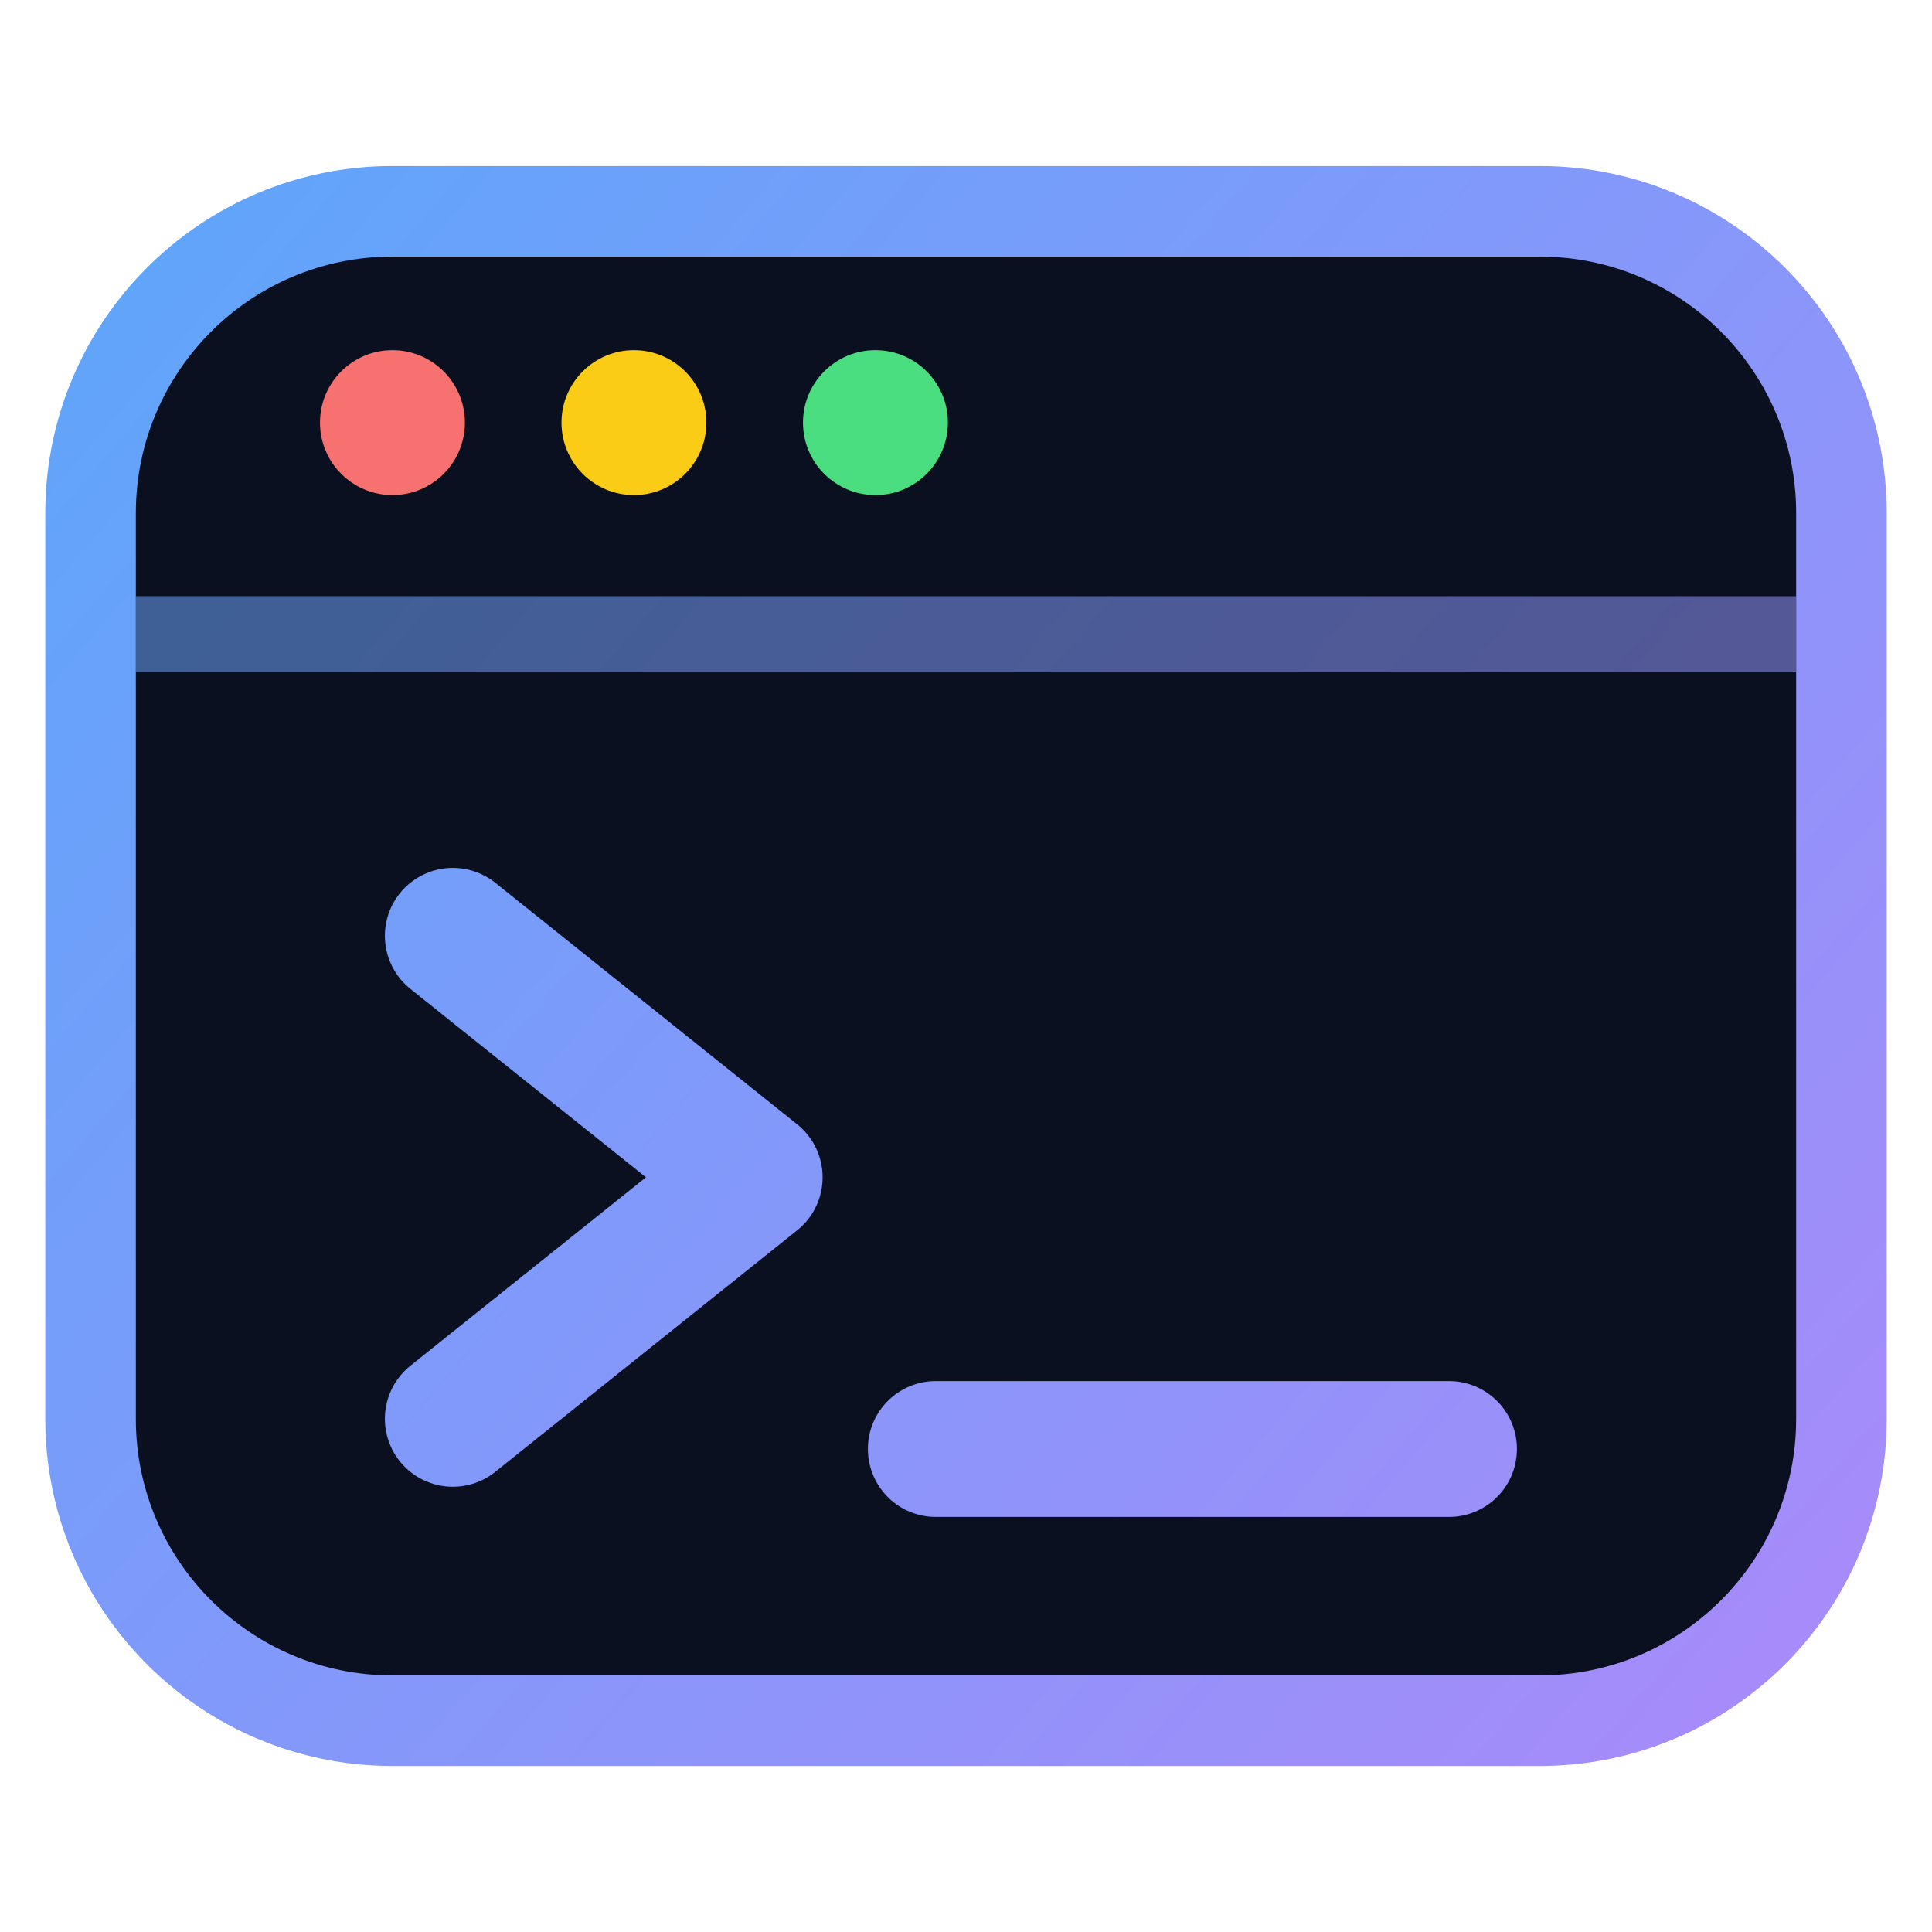
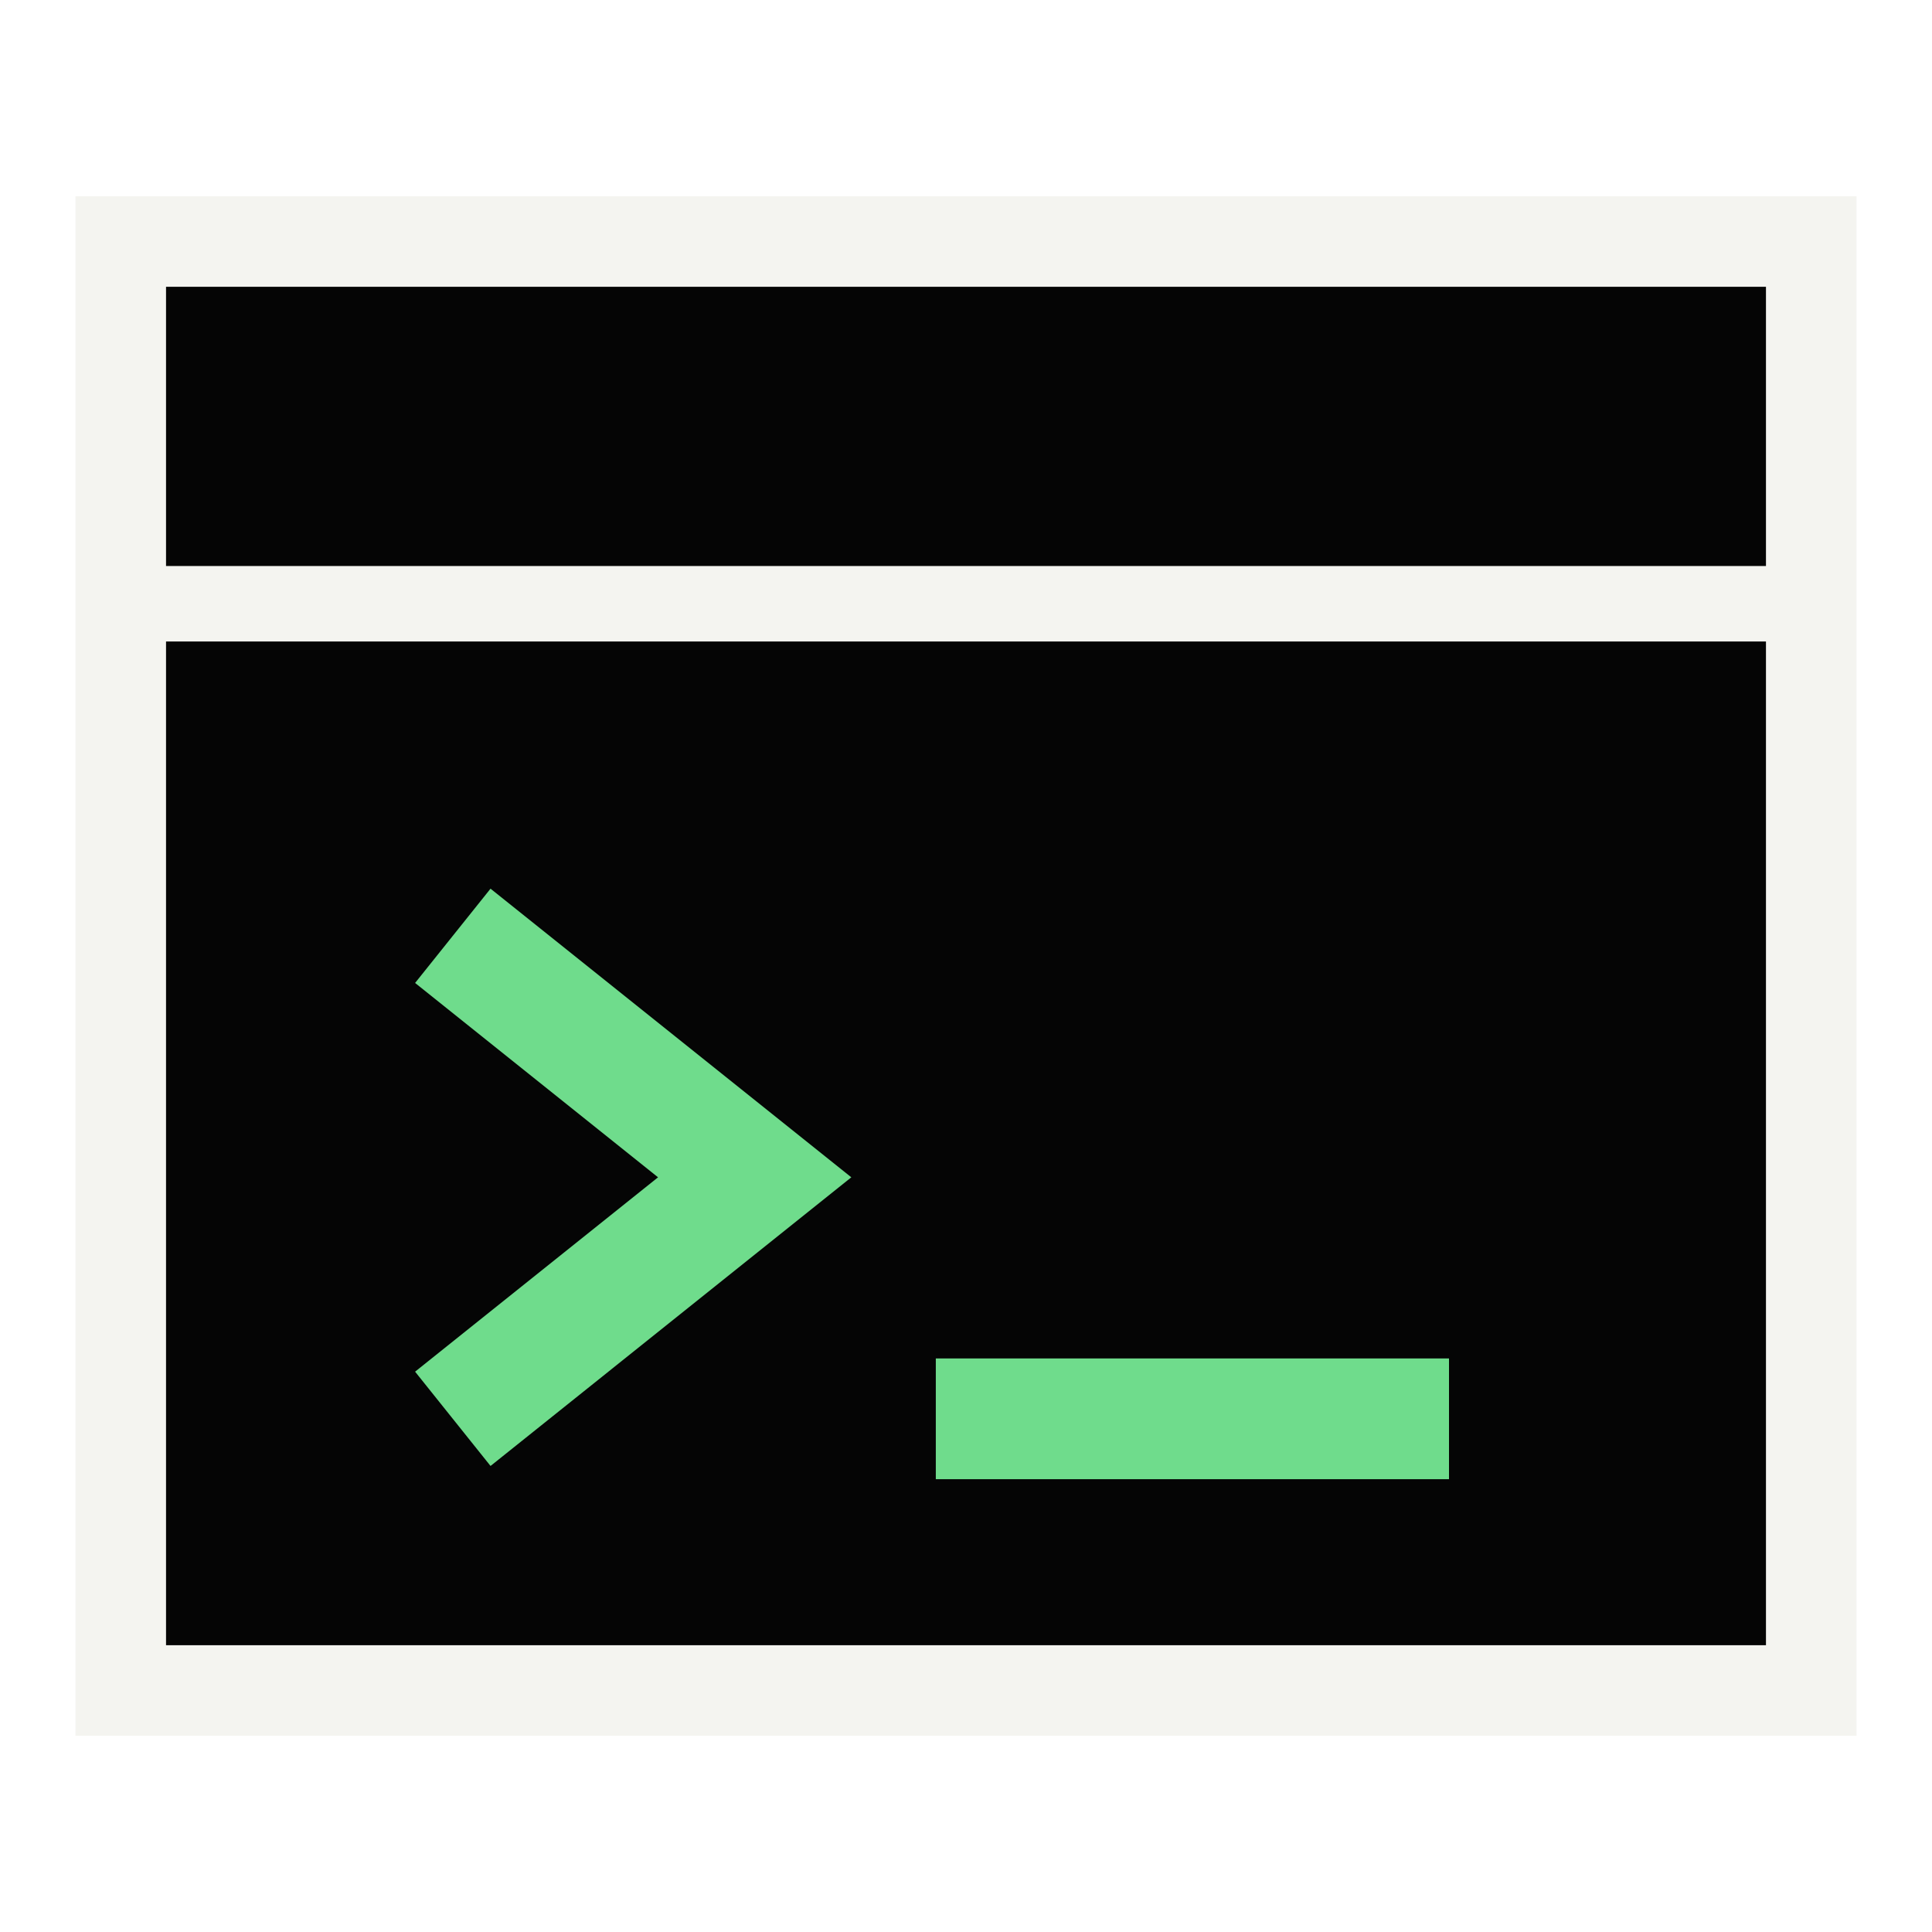
<svg xmlns="http://www.w3.org/2000/svg" viewBox="0 0 64 64">
-   <defs>
-     <linearGradient id="g" gradientUnits="userSpaceOnUse" x1="4" y1="8" x2="60" y2="56">
-       <stop offset="0" stop-color="#60a5fa" />
-       <stop offset="1" stop-color="#a78bfa" />
-     </linearGradient>
-   </defs>
-   <rect x="3" y="7" width="58" height="50" rx="10" fill="#0b1020" stroke="url(#g)" stroke-width="3" />
-   <path d="M4.5 21h55" stroke="url(#g)" stroke-width="2.5" opacity=".55" />
-   <circle cx="13" cy="14" r="2.4" fill="#f87171" />
-   <circle cx="21" cy="14" r="2.4" fill="#facc15" />
-   <circle cx="29" cy="14" r="2.4" fill="#4ade80" />
-   <path d="M15 31l10 8-10 8" fill="none" stroke="url(#g)" stroke-width="4.5" stroke-linecap="round" stroke-linejoin="round" />
-   <path d="M31 48h17" stroke="url(#g)" stroke-width="4.5" stroke-linecap="round" />
+   <rect x="4" y="8" width="56" height="48" fill="#050505" stroke="#f4f4f0" stroke-width="3" />
+   <path d="M4 20h56" stroke="#f4f4f0" stroke-width="2.5" />
+   <path d="M15 31l10 8-10 8" fill="none" stroke="#6fdc8c" stroke-width="4" stroke-linejoin="miter" />
+   <path d="M31 47h17" stroke="#6fdc8c" stroke-width="4" />
</svg>
